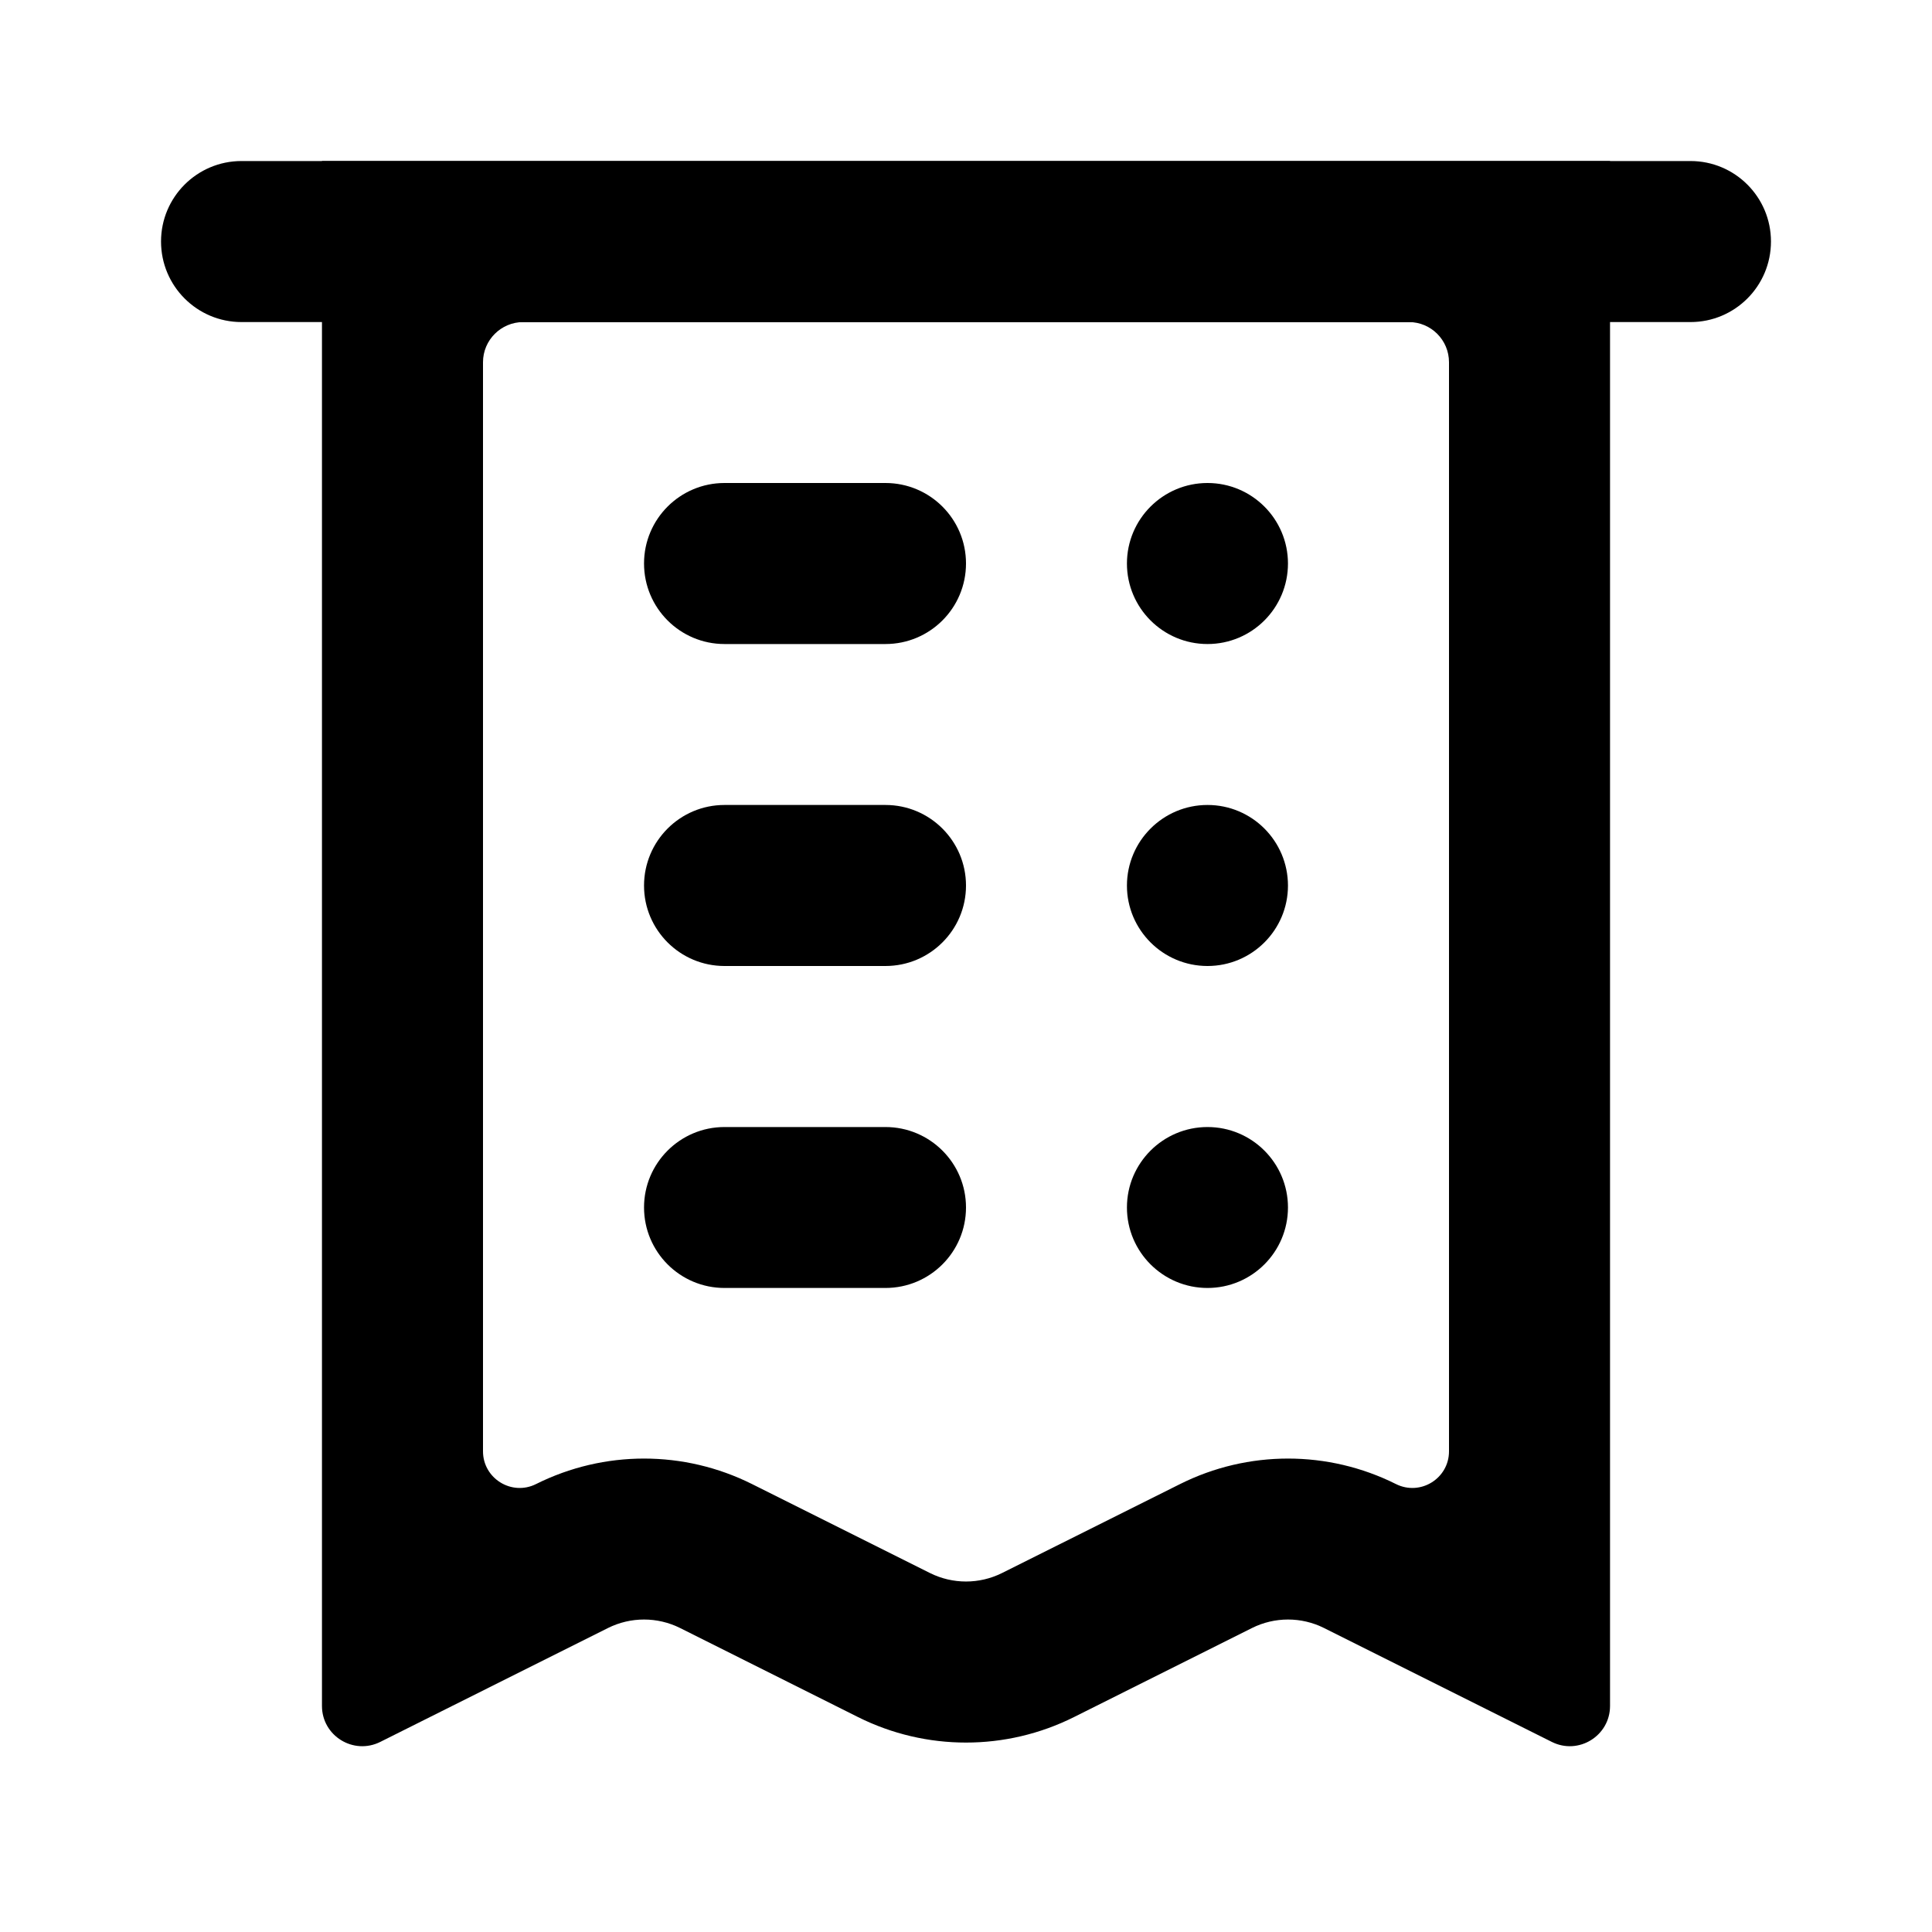
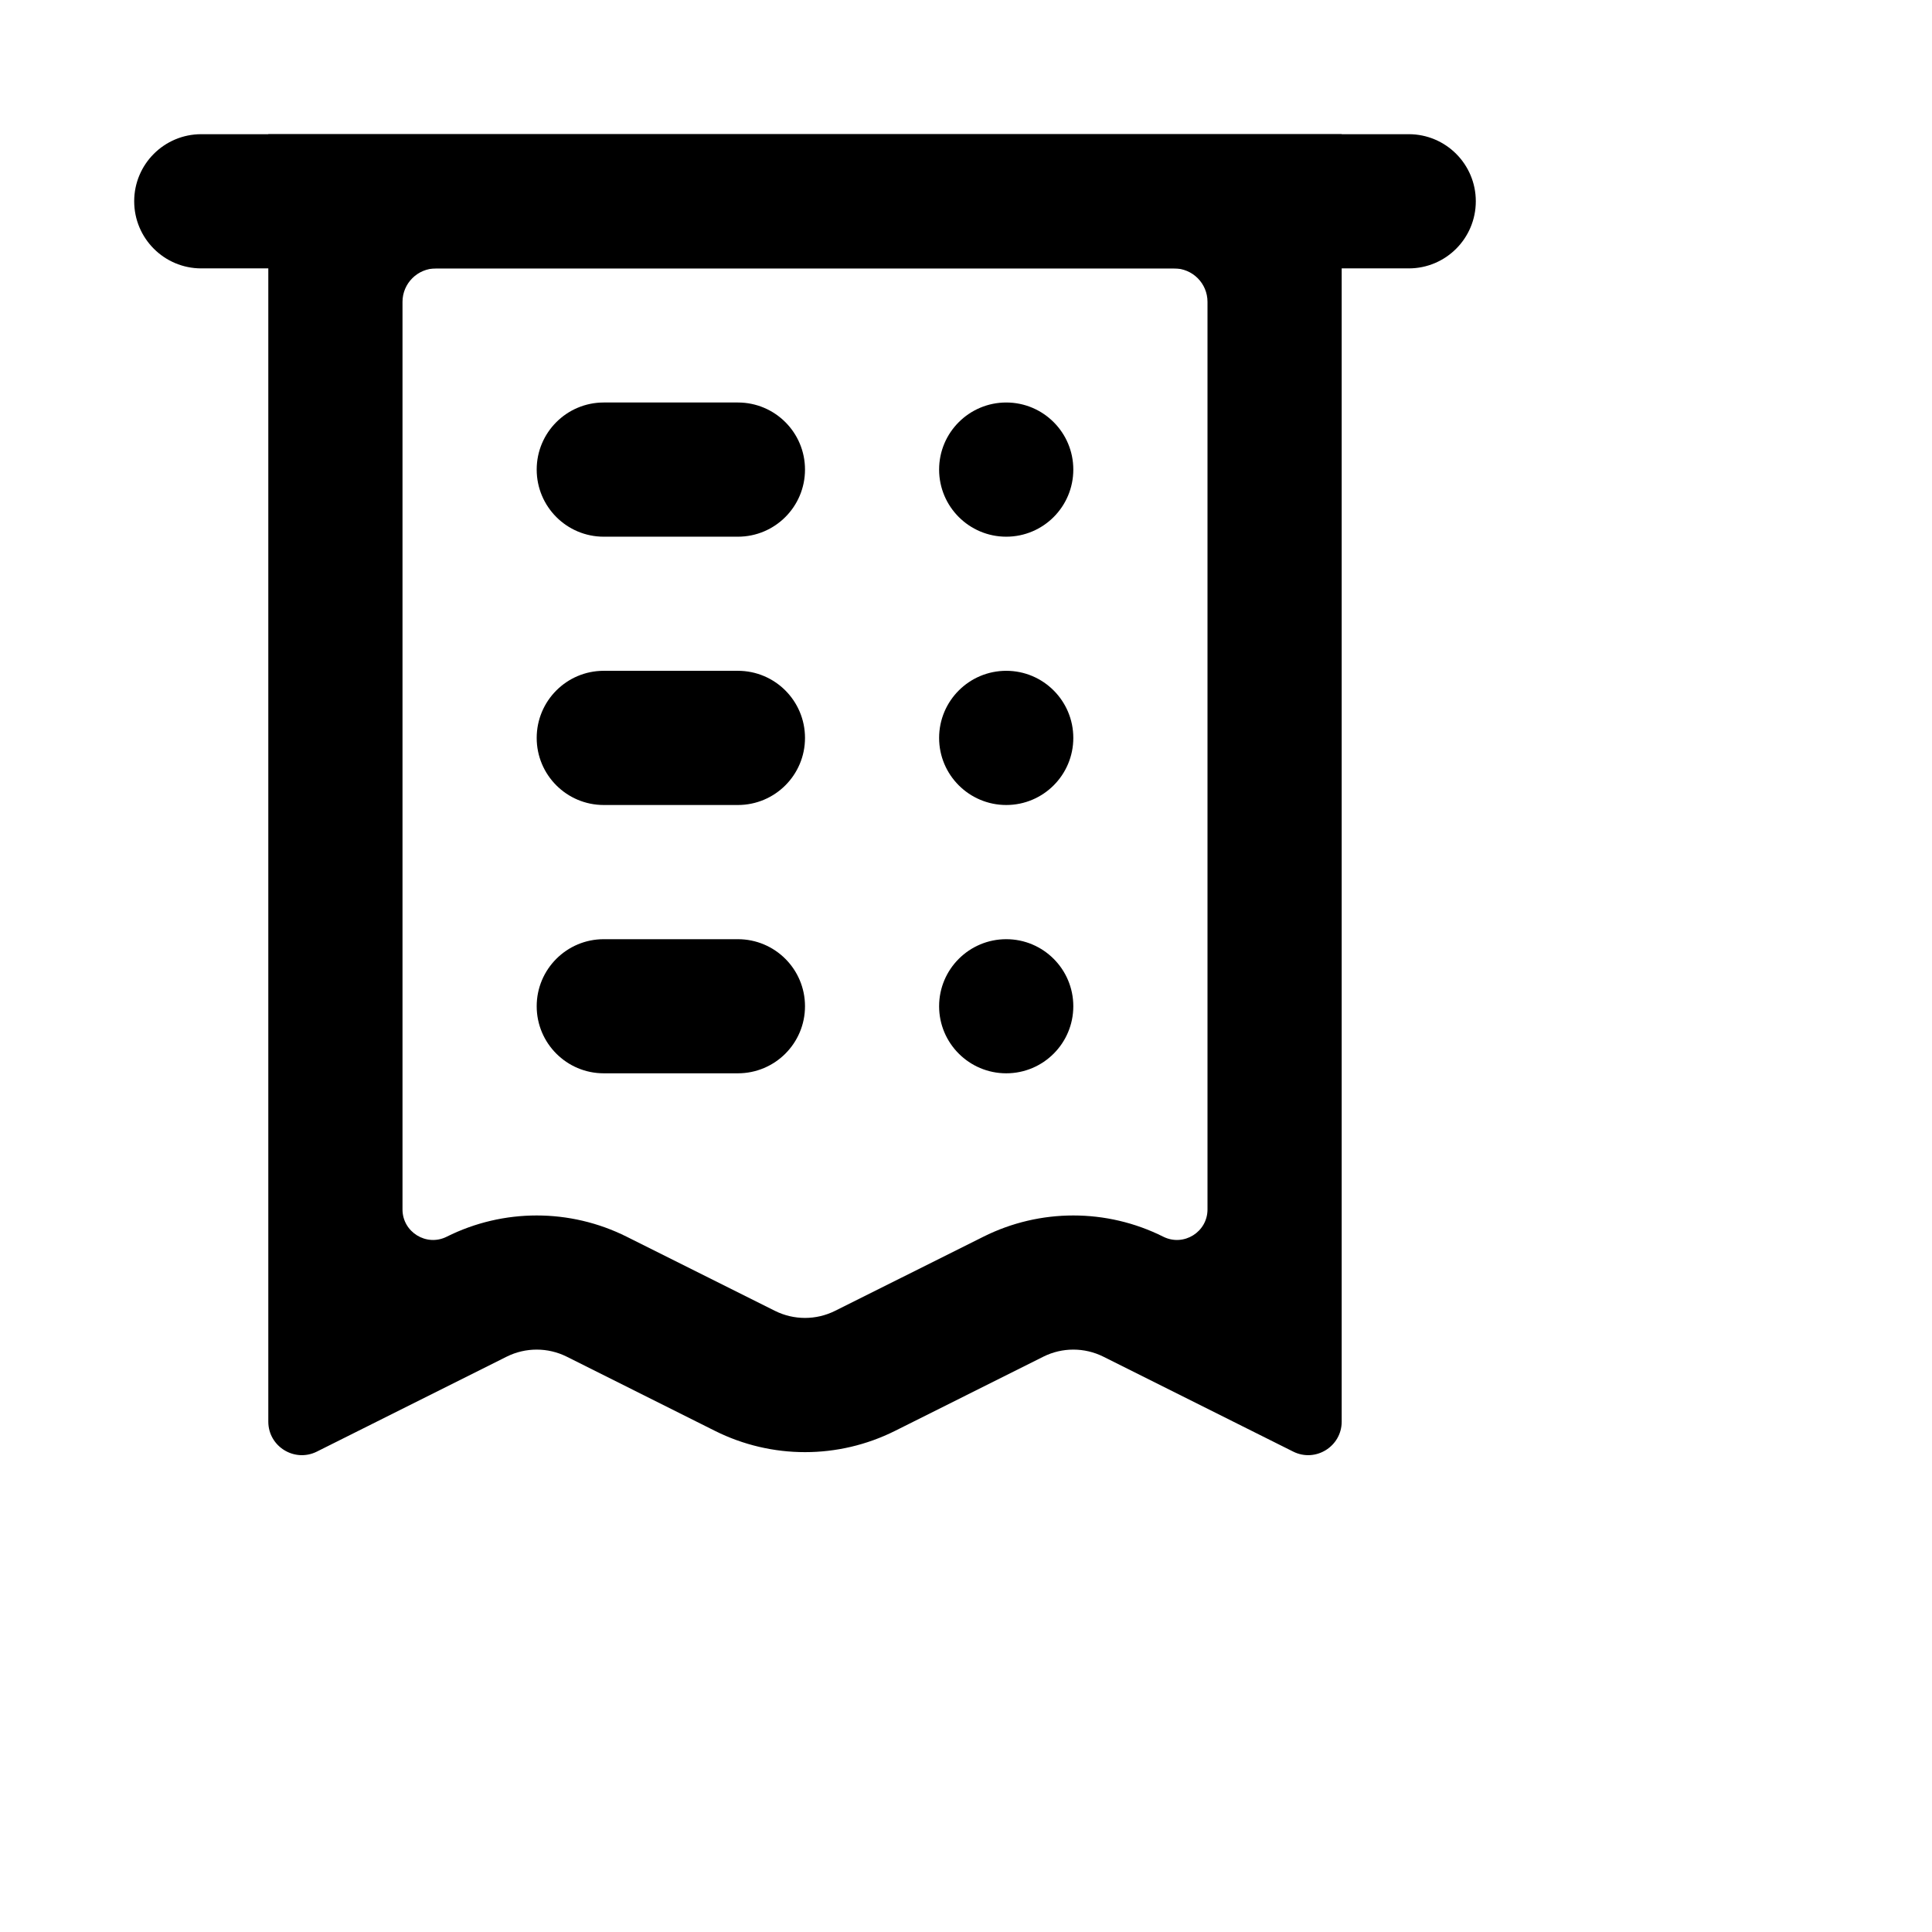
- <svg xmlns="http://www.w3.org/2000/svg" width="20" height="20" viewBox="0 0 20 20">
+ <svg xmlns="http://www.w3.org/2000/svg" width="24" height="24" viewBox="0 0 24 24">
  <path fill-rule="evenodd" clip-rule="evenodd" d="M15 3.75C15 3.52 14.814 3.334 14.584 3.334H5.417C5.187 3.334 5 3.52 5 3.75V15.024C5 15.305 5.297 15.489 5.549 15.363C6.253 15.011 7.081 15.011 7.785 15.363L9.627 16.284C9.862 16.401 10.138 16.401 10.373 16.284L12.216 15.363C12.919 15.011 13.748 15.011 14.451 15.363C14.704 15.489 15 15.305 15 15.024V3.75ZM16.667 17.66C16.667 17.969 16.341 18.171 16.064 18.032L13.706 16.853C13.472 16.736 13.195 16.736 12.961 16.853L11.118 17.775C10.414 18.127 9.586 18.127 8.882 17.775L7.04 16.853C6.805 16.736 6.529 16.736 6.294 16.853L3.937 18.032C3.659 18.171 3.333 17.969 3.333 17.66V1.667H16.667V17.66Z" />
  <path d="M7.5 5C7.04 5 6.667 5.373 6.667 5.833C6.667 6.294 7.04 6.667 7.5 6.667H9.166C9.627 6.667 10 6.294 10 5.833C10 5.373 9.627 5 9.166 5H7.5Z" />
  <path d="M12.5 5C12.04 5 11.666 5.373 11.666 5.833C11.666 6.294 12.04 6.667 12.5 6.667C12.96 6.667 13.333 6.294 13.333 5.833C13.333 5.373 12.96 5 12.5 5Z" />
  <path d="M6.667 9.167C6.667 8.706 7.04 8.333 7.5 8.333H9.166C9.627 8.333 10 8.706 10 9.167C10 9.627 9.627 10 9.166 10H7.5C7.04 10 6.667 9.627 6.667 9.167Z" />
  <path d="M12.5 8.333C12.04 8.333 11.666 8.706 11.666 9.167C11.666 9.627 12.04 10 12.5 10C12.96 10 13.333 9.627 13.333 9.167C13.333 8.706 12.96 8.333 12.5 8.333Z" />
  <path d="M6.667 12.5C6.667 12.04 7.04 11.667 7.5 11.667H9.166C9.627 11.667 10 12.04 10 12.5C10 12.96 9.627 13.333 9.166 13.333H7.5C7.04 13.333 6.667 12.96 6.667 12.5Z" />
  <path d="M12.5 11.667C12.04 11.667 11.666 12.04 11.666 12.5C11.666 12.96 12.04 13.333 12.5 13.333C12.96 13.333 13.333 12.96 13.333 12.5C13.333 12.04 12.96 11.667 12.5 11.667Z" />
  <path d="M1.667 2.5C1.667 2.04 2.04 1.667 2.5 1.667H17.5C17.96 1.667 18.333 2.04 18.333 2.5C18.333 2.961 17.96 3.334 17.5 3.334H2.5C2.04 3.334 1.667 2.961 1.667 2.5Z" />
</svg>
